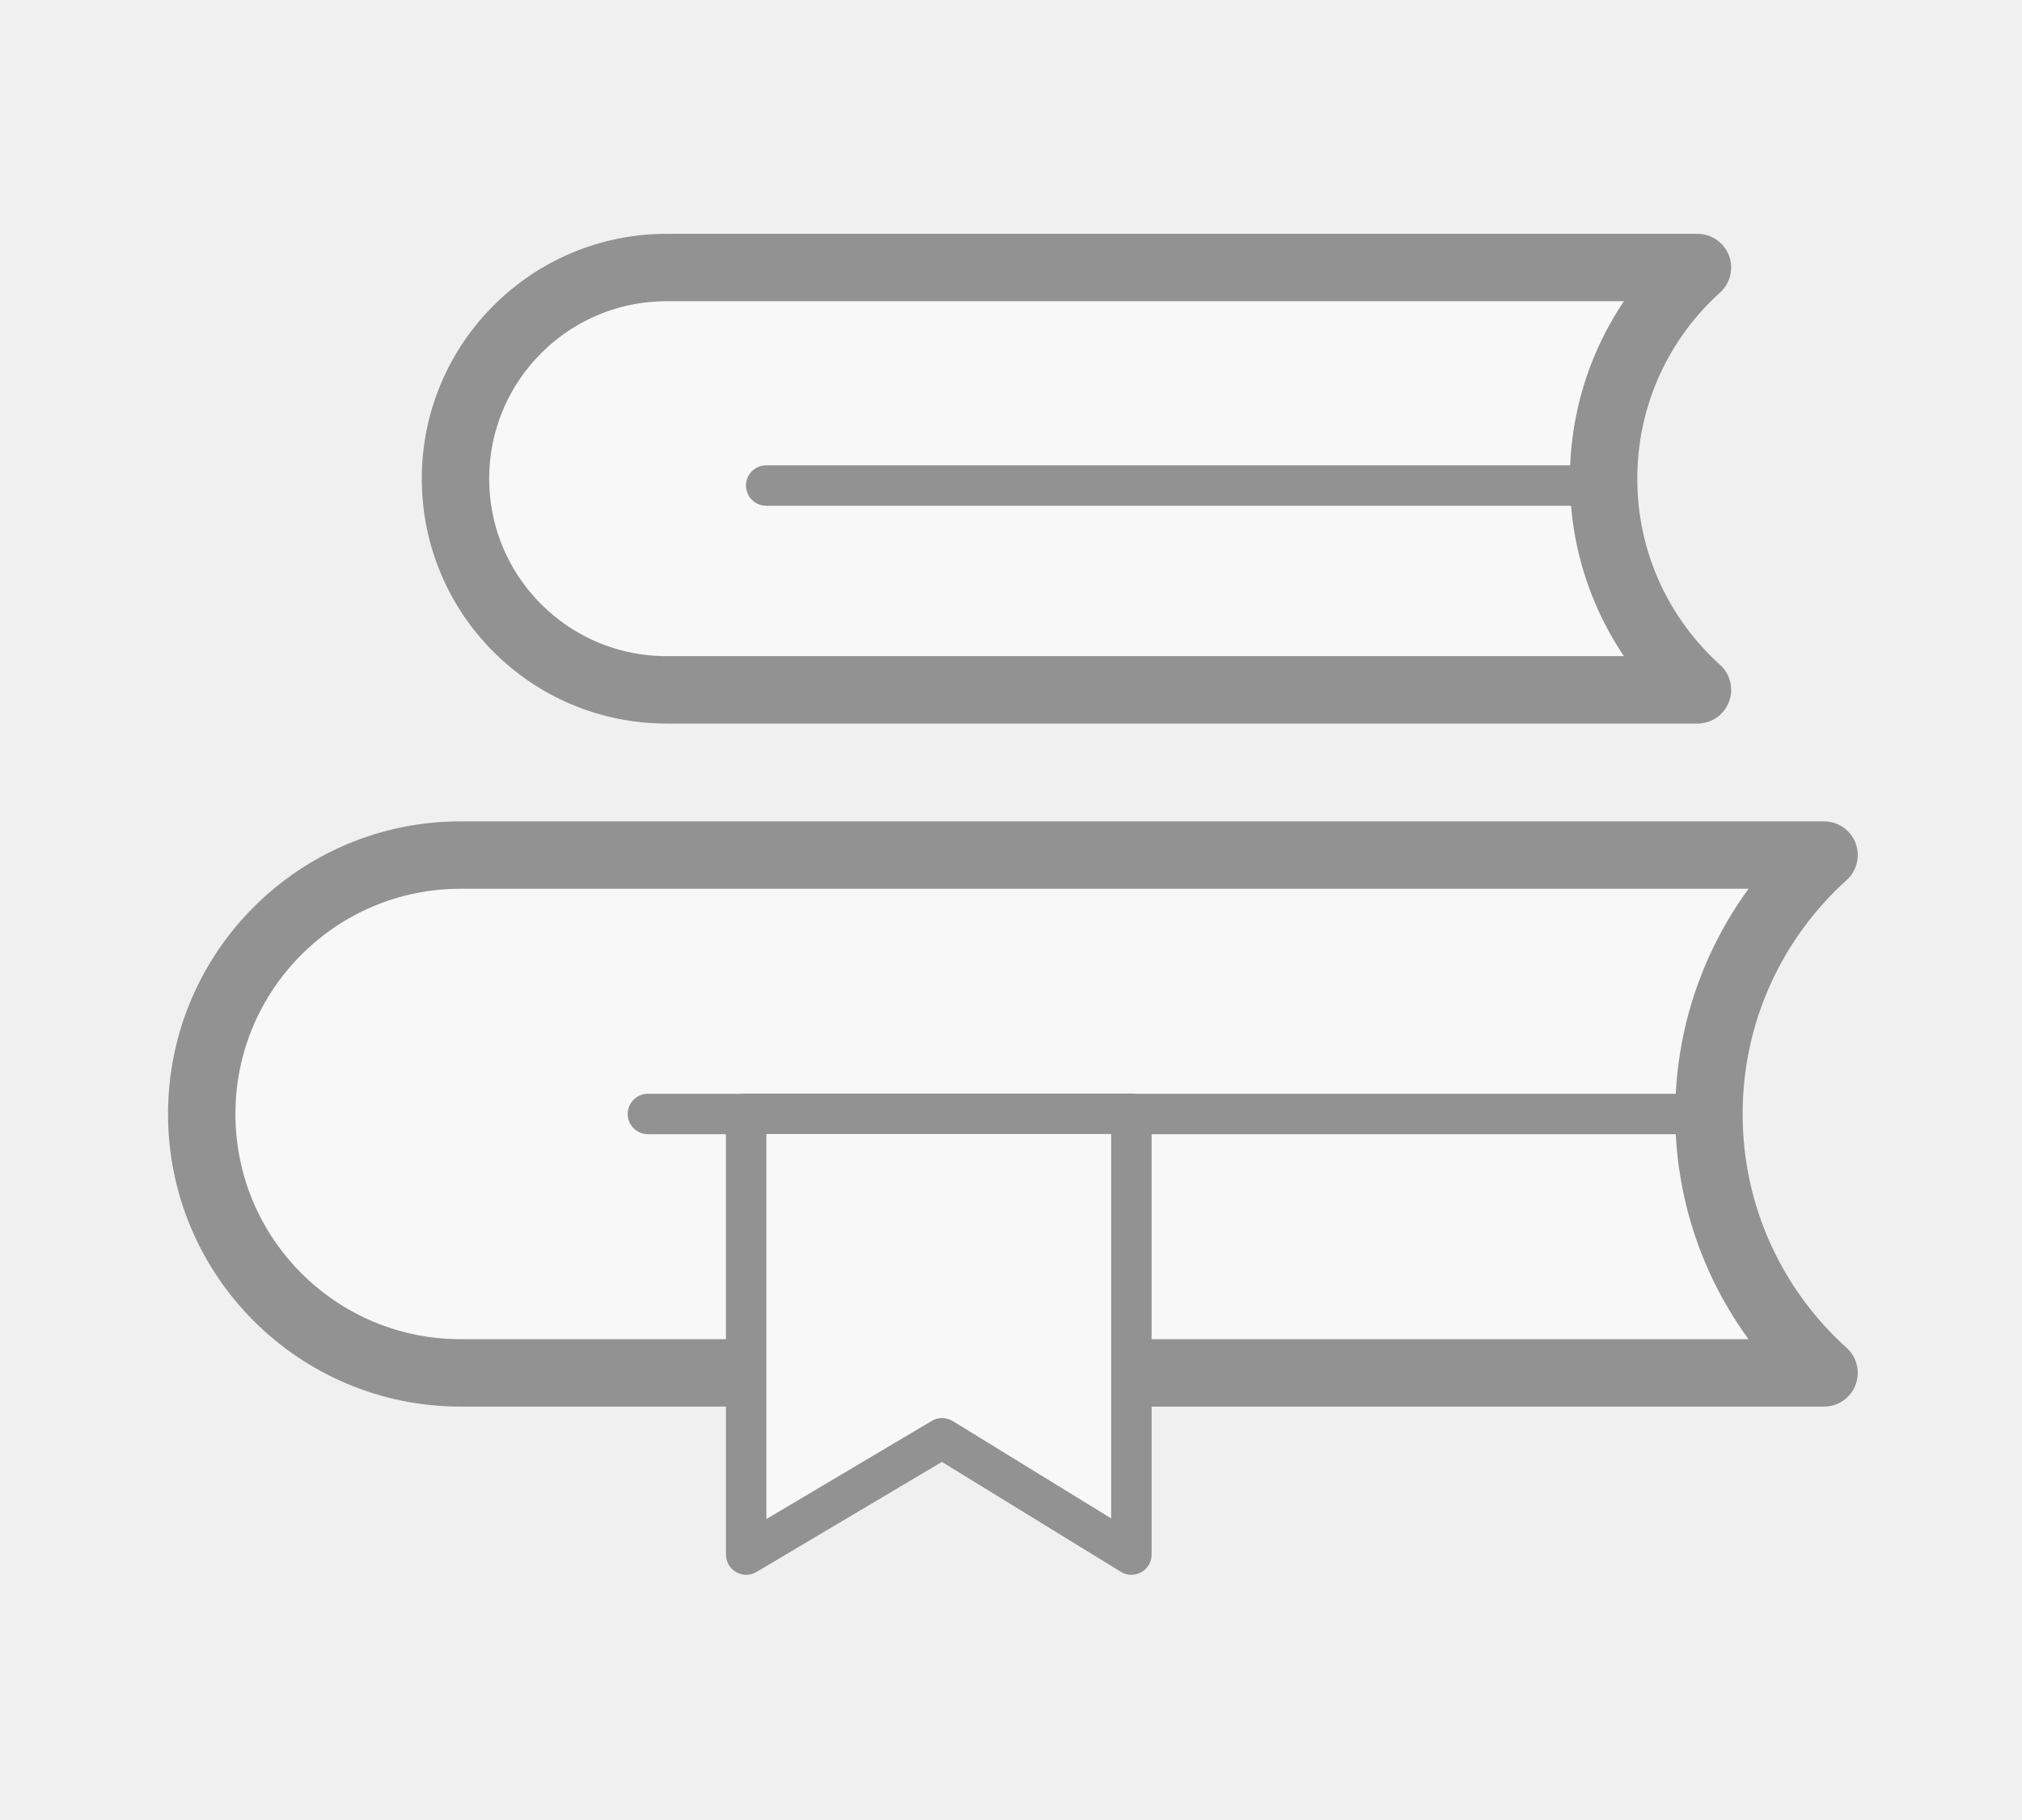
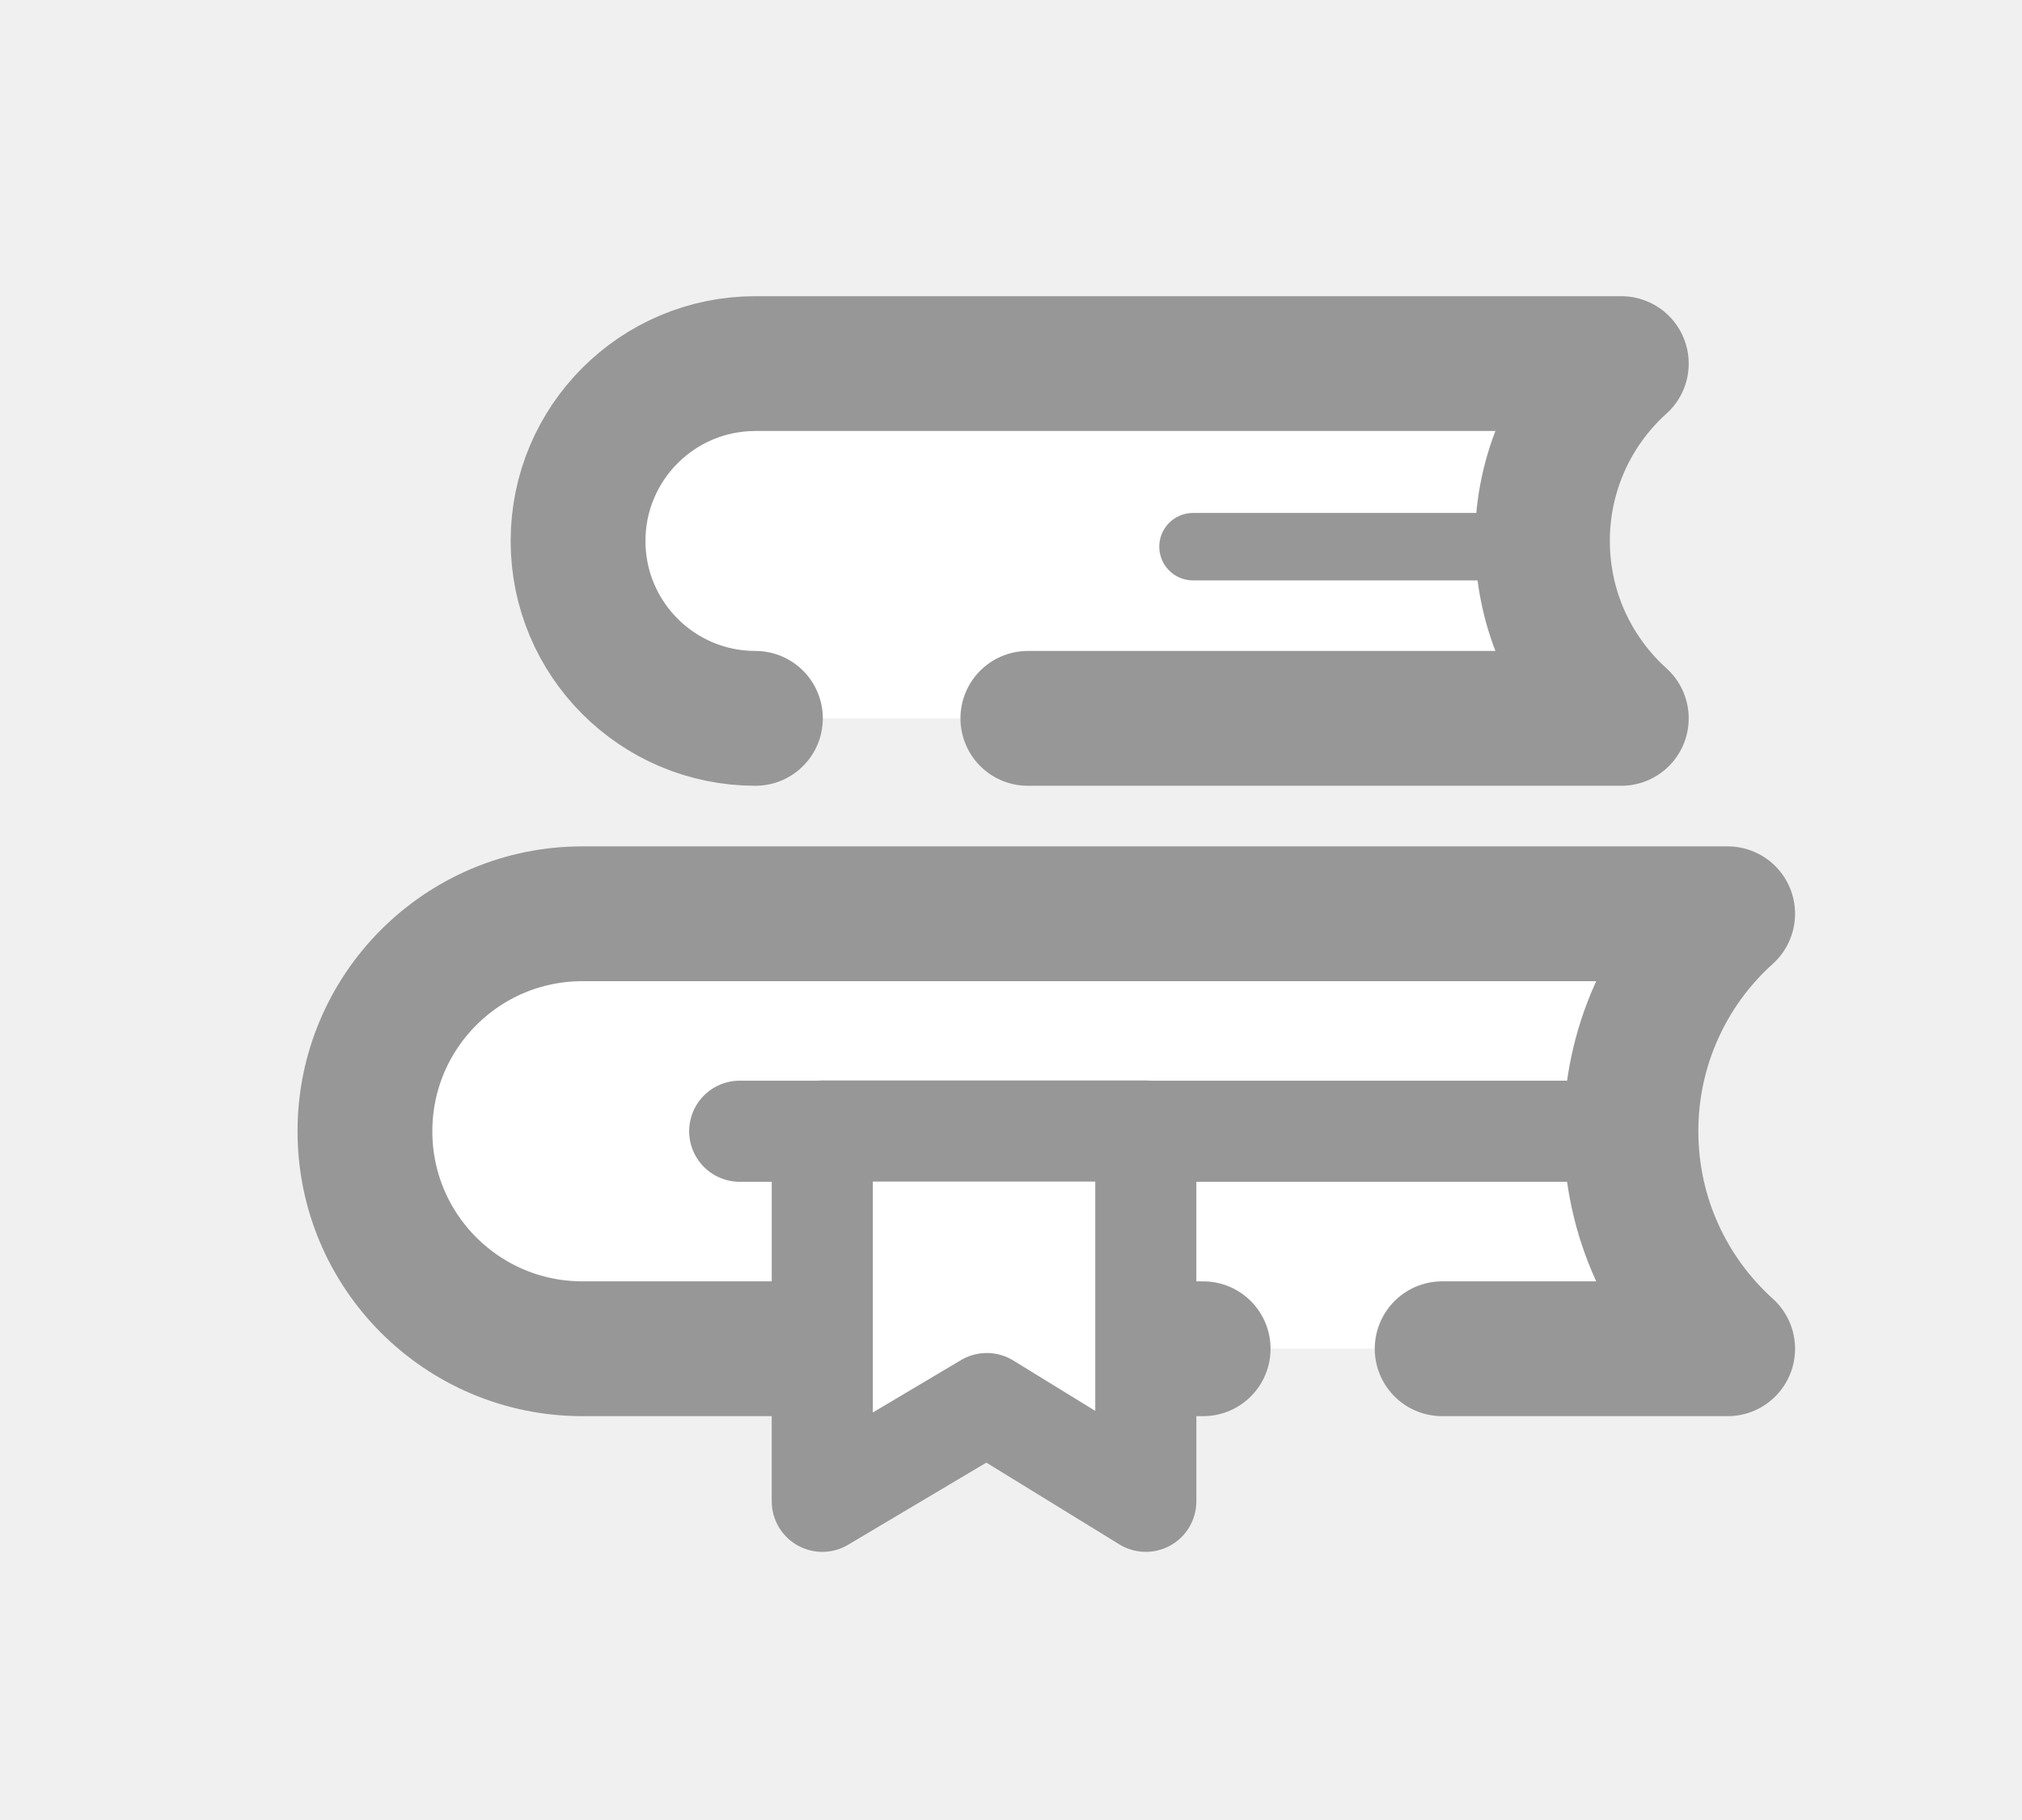
- <svg xmlns="http://www.w3.org/2000/svg" width="30px" height="27px" viewBox="0 0 30 27" version="1.1">
-   <defs />
-   <g id="Symbols" stroke="none" stroke-width="1" fill="none" fill-rule="evenodd" stroke-linecap="round" opacity="0.5" stroke-linejoin="round">
-     <g id="libraryIcon" stroke="#333333">
-       <g id="Group" transform="translate(2.5, 3.5)">
-         <path d="M24.563,9.185 L4.334,9.185 L4.334,9.185 C2.212,9.185 0.493,10.905 0.493,13.026 L0.493,13.026 L0.493,13.026 C0.493,15.148 2.212,16.867 4.334,16.867 L4.334,16.867 L24.563,16.867 C23.514,15.921 22.855,14.551 22.855,13.026 L22.855,13.026 L22.855,13.026 C22.855,11.502 23.514,10.132 24.563,9.185 Z" id="Combined-Shape-Copy" fill="#FFFFFF" />
-         <path d="M22.381,13.026 L7.113,13.026" id="Line" stroke-width="0.6" />
-         <polygon id="Rectangle-2" stroke-width="0.6" fill="#FFFFFF" points="8.571 13.023 14.286 13.023 14.286 19.562 11.478 17.837 8.571 19.562" />
-         <path d="M22.685,0.469 L7.39,0.469 C5.66,0.469 4.258,1.872 4.258,3.602 L4.258,3.602 L4.258,3.602 C4.258,5.332 5.66,6.734 7.39,6.734 L22.685,6.734 C21.829,5.962 21.292,4.845 21.292,3.602 L21.292,3.602 L21.292,3.602 C21.292,2.359 21.829,1.241 22.685,0.469 Z" id="Combined-Shape" fill="#FFFFFF" />
-         <path d="M21.205,3.703 L8.868,3.703" id="Line-Copy" stroke-width="0.6" />
-       </g>
-     </g>
+ <svg xmlns="http://www.w3.org/2000/svg" width="30" height="27" viewBox="0 0 30 27">
+   <g fill="none" fill-rule="evenodd" stroke="#979797" stroke-linecap="round" stroke-linejoin="round">
+     <path fill="#FFF" stroke-width="2" d="M17.851 20.009h-9.21a3.226 3.226 0 0 1 0-6.453h16.992a4.334 4.334 0 0 0-1.435 3.226c0 1.28.554 2.432 1.435 3.227h-4.236" />
+     <path stroke-width="1.5" d="M23.8 16.782H10.975" />
+     <path fill="#FFF" stroke-width="1.5" d="M12.2 16.779H17v5.493l-2.359-1.45-2.441 1.45z" />
+     <path fill="#FFF" stroke-width="2" d="M11.208 10.657a2.631 2.631 0 1 1 0-5.263h12.847a3.534 3.534 0 0 0-1.17 2.631c0 1.045.452 1.983 1.17 2.632H15.25" />
+     <path d="M22.36 8.11H17.7" />
  </g>
</svg>
